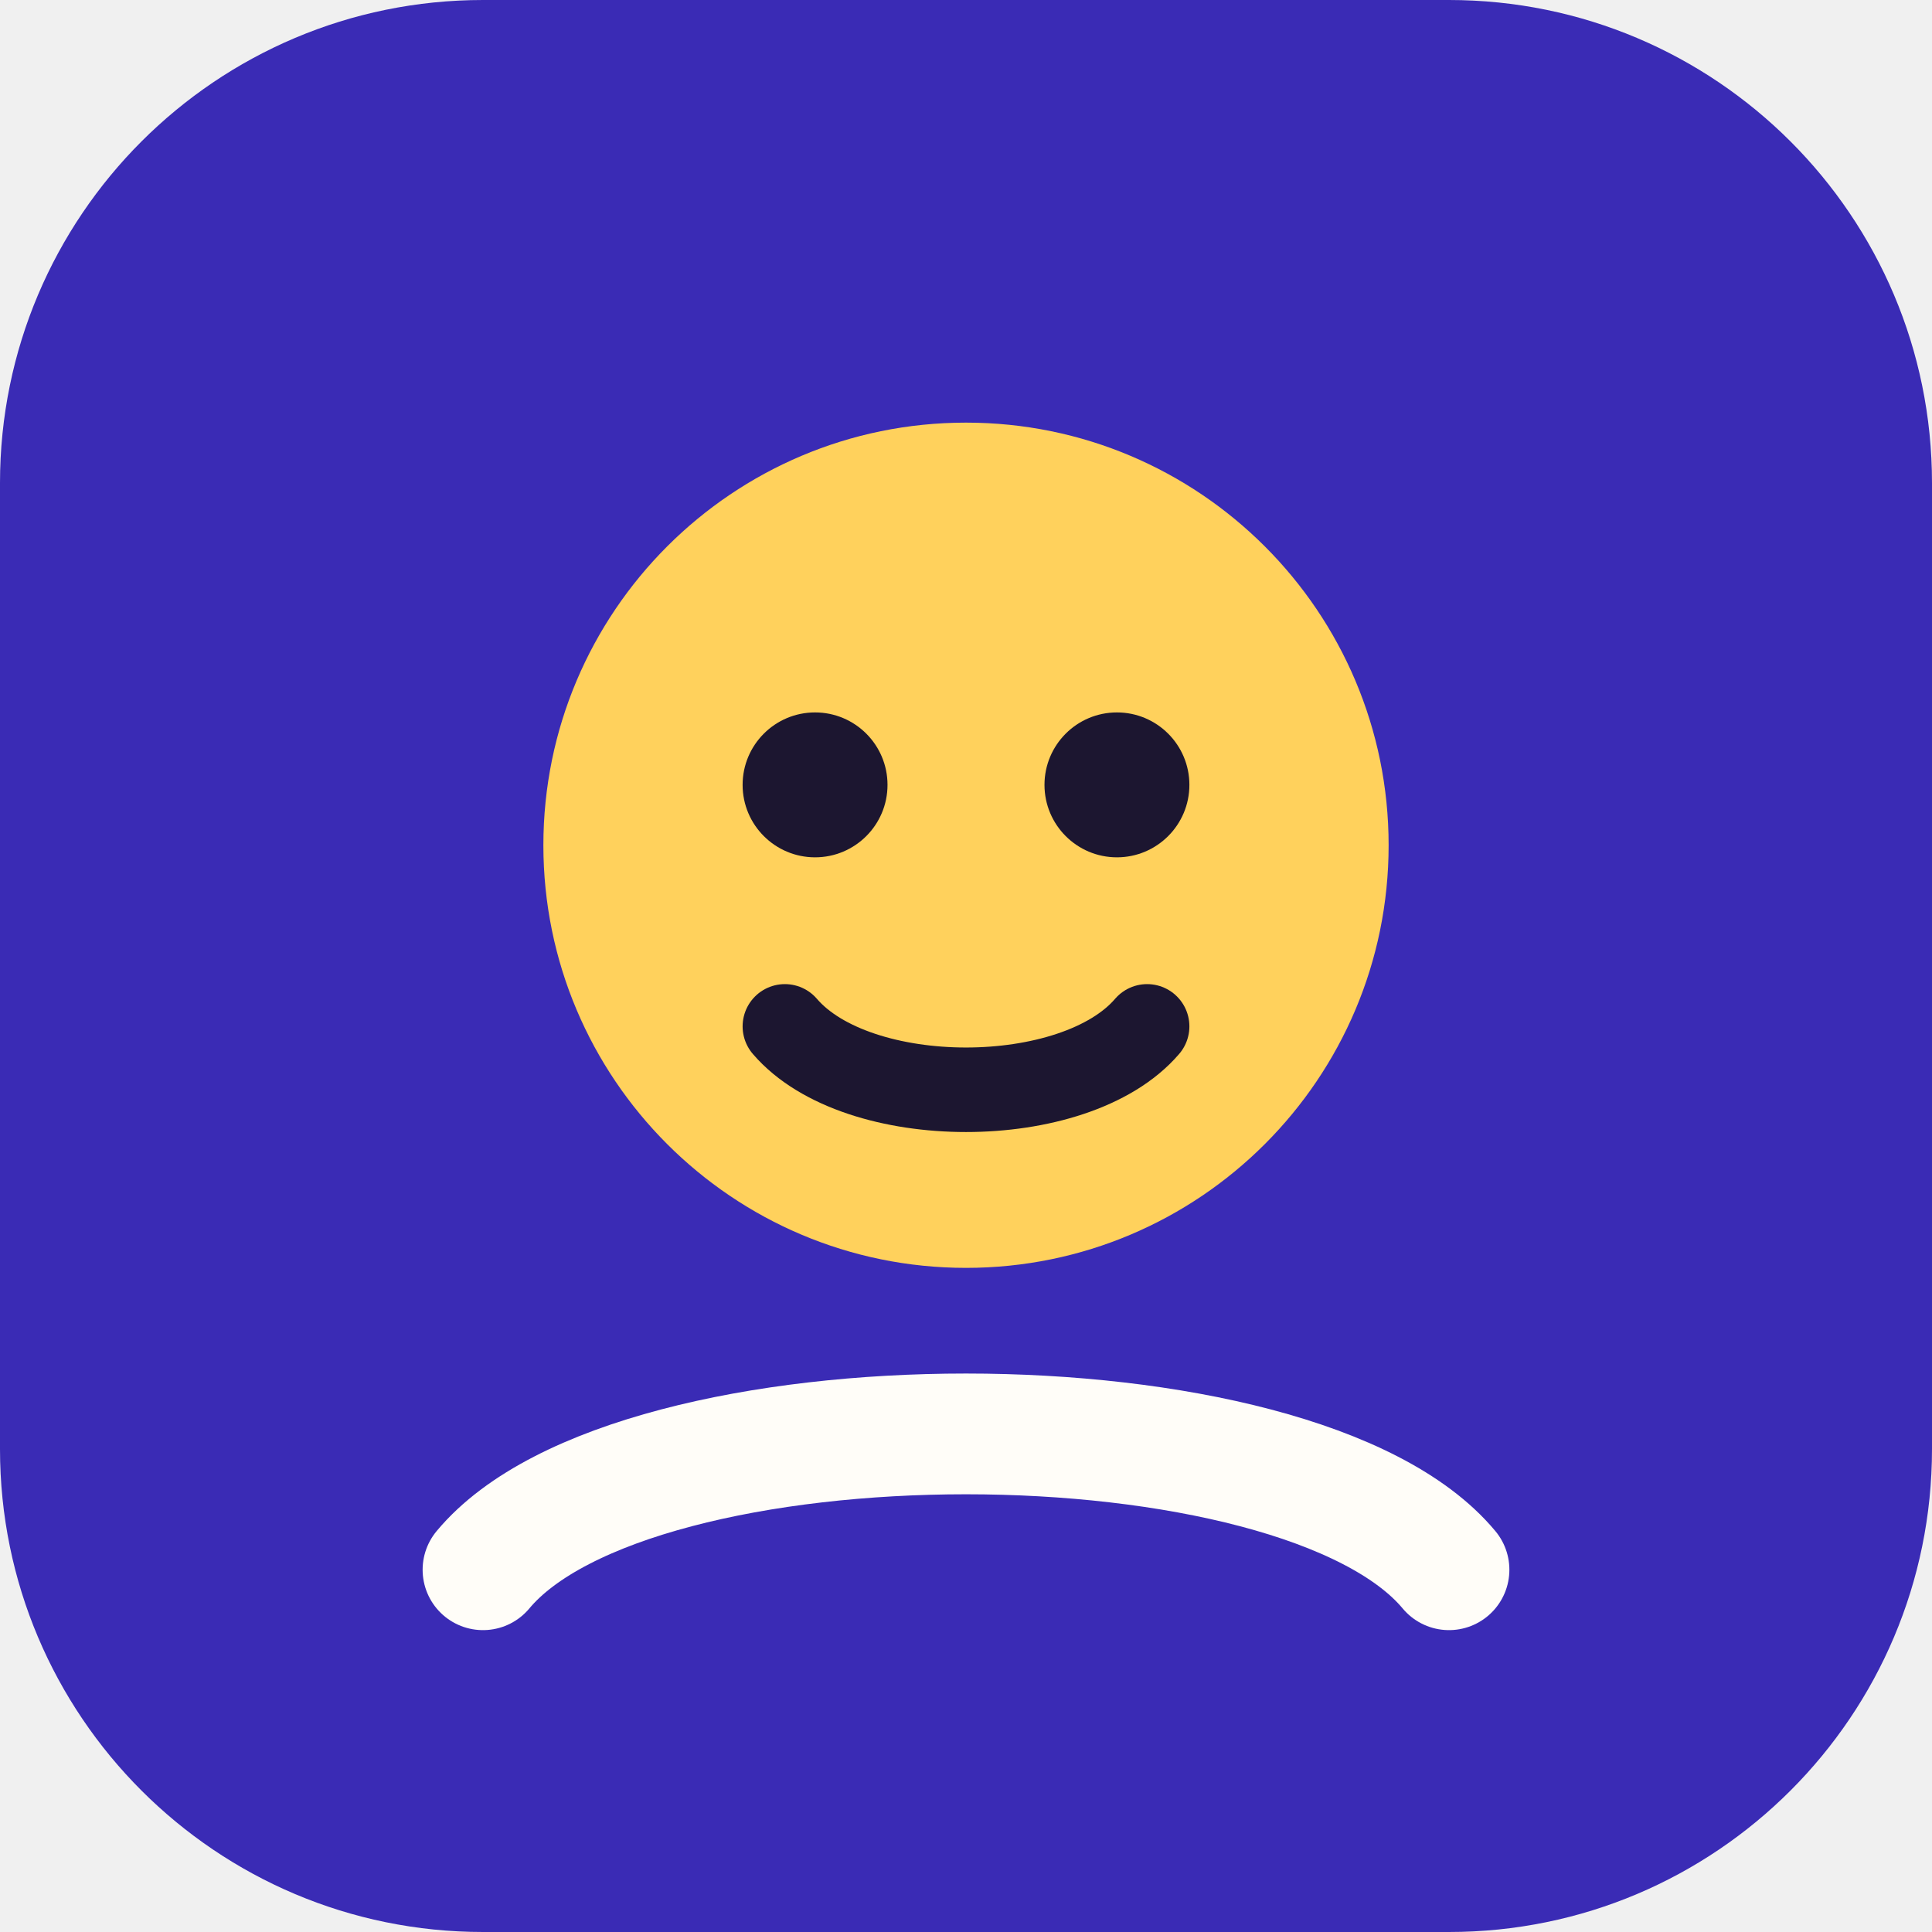
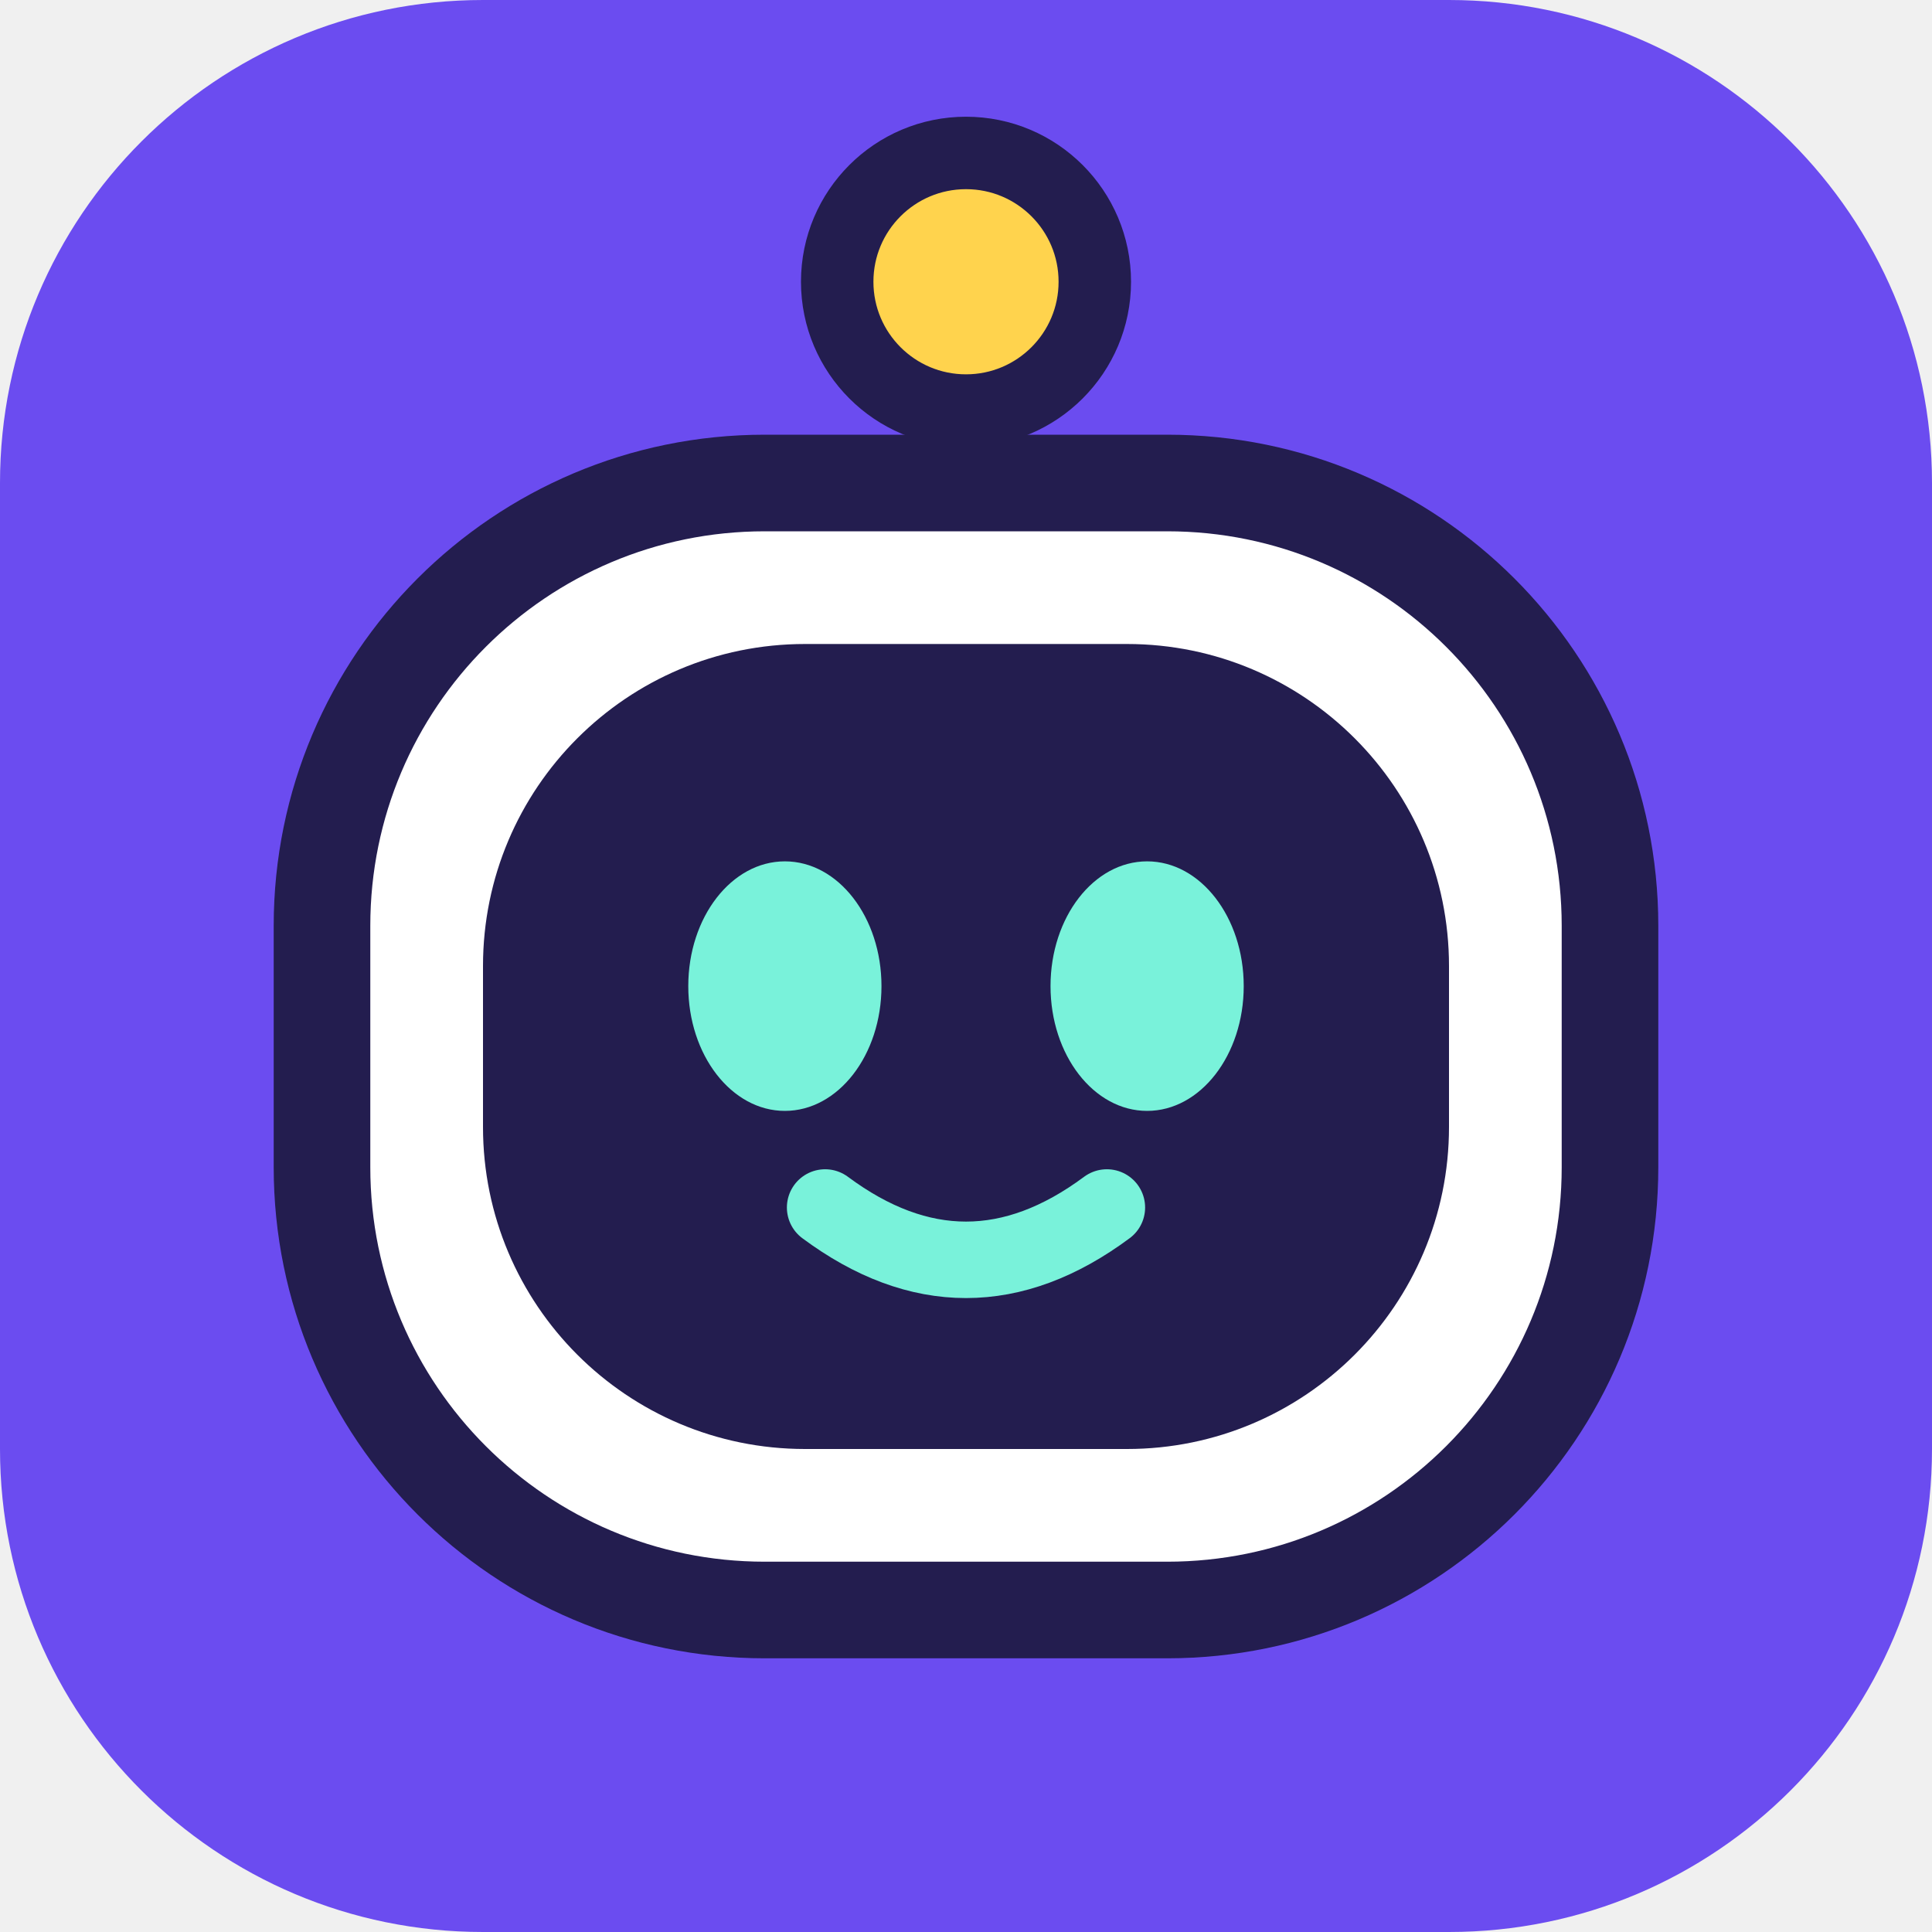
- <svg xmlns="http://www.w3.org/2000/svg" viewBox="0 0 32 32">
-   <rect width="32" height="32" rx="8" fill="#3a2bb5" />
-   <circle cx="16" cy="14" r="7" fill="#ffd15c" />
-   <circle cx="13.5" cy="13" r="1.2" fill="#1c1630" />
-   <circle cx="18.5" cy="13" r="1.2" fill="#1c1630" />
-   <path d="M13 17c1.2 1.4 4.8 1.4 6 0" fill="none" stroke="#1c1630" stroke-width="1.4" stroke-linecap="round" />
-   <path d="M8 26c2.5-3 13.5-3 16 0" fill="none" stroke="#fffdf8" stroke-width="2" stroke-linecap="round" />
+ <svg xmlns="http://www.w3.org/2000/svg" viewBox="0 0 48 48">
+   <rect width="48" height="48" rx="12" fill="#6b4cf0" />
+   <path d="M24 12 V8" stroke="#231d4f" stroke-width="2.5" stroke-linecap="round" />
+   <circle cx="24" cy="7" r="3.2" fill="#ffd34d" stroke="#231d4f" stroke-width="1.8" />
+   <rect x="8" y="12" width="32" height="28" rx="11" fill="#fff" stroke="#231d4f" stroke-width="2.4" />
+   <rect x="12" y="16" width="24" height="20" rx="8" fill="#231d4f" />
+   <ellipse cx="19.5" cy="24.5" rx="2.4" ry="3.1" fill="#79f2da" />
+   <ellipse cx="28.5" cy="24.5" rx="2.4" ry="3.1" fill="#79f2da" />
+   <path d="M20.5 30 q3.5 2.6 7 0" stroke="#79f2da" stroke-width="1.9" fill="none" stroke-linecap="round" />
</svg>
